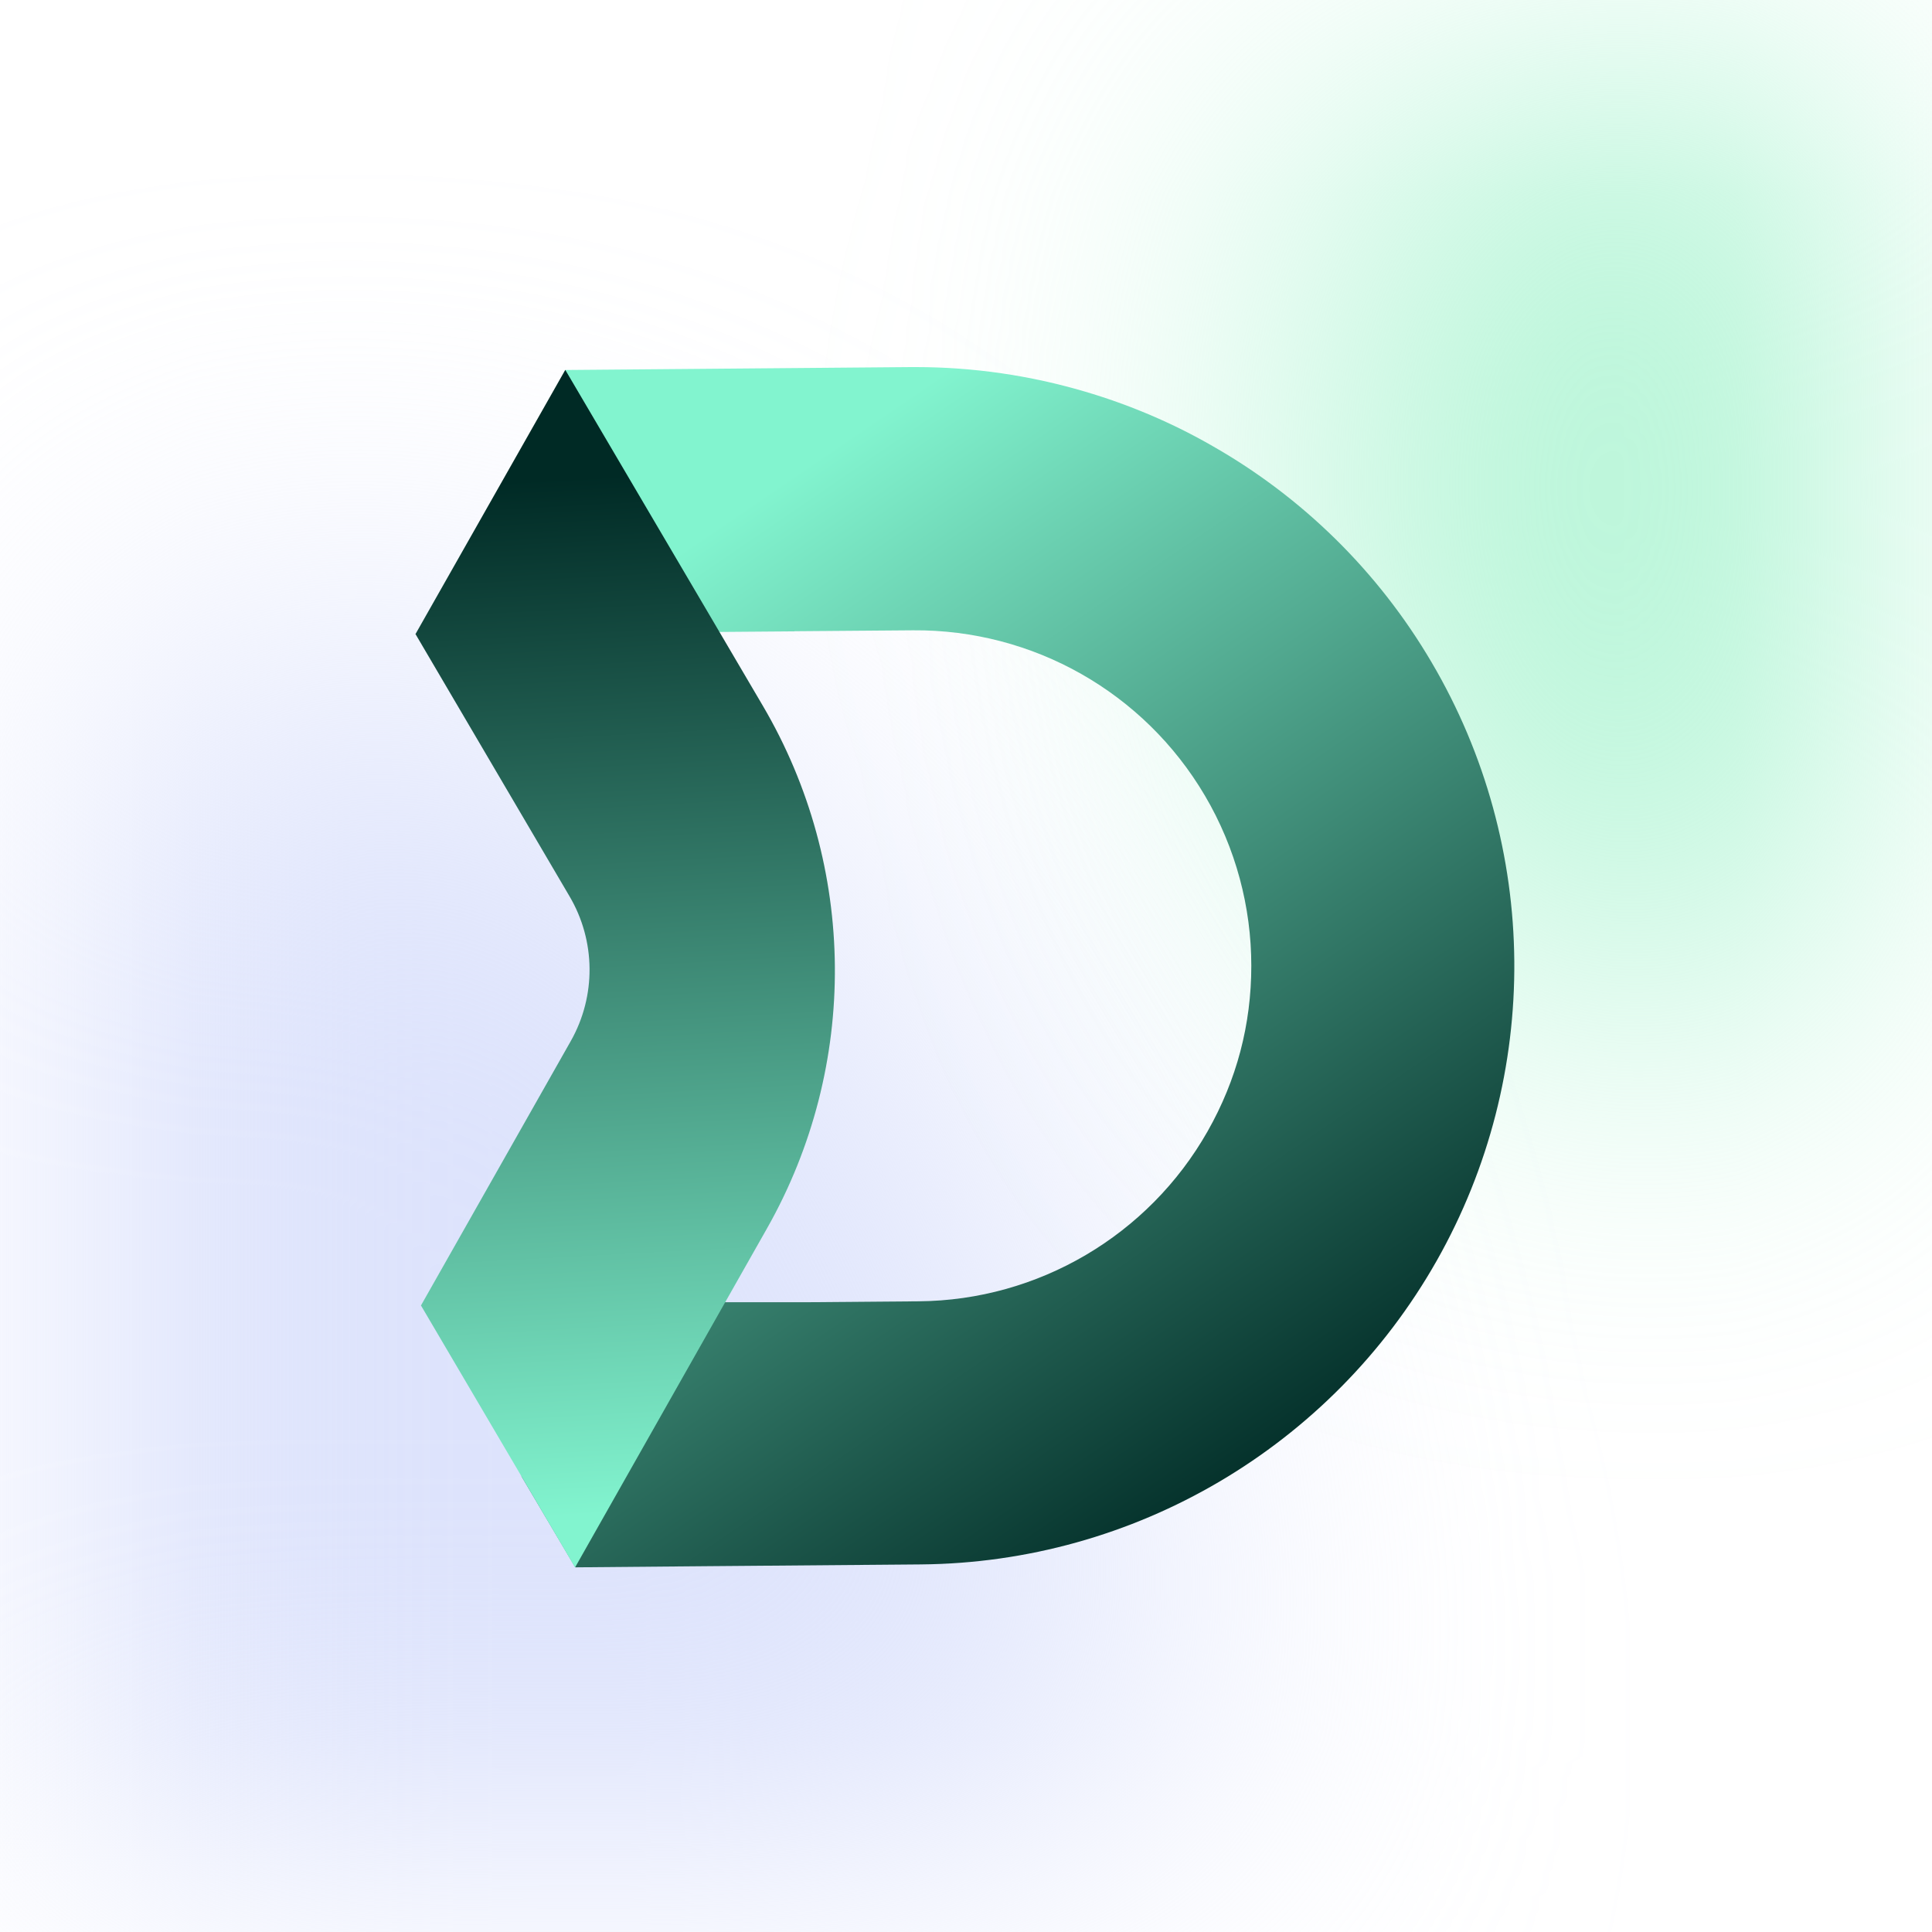
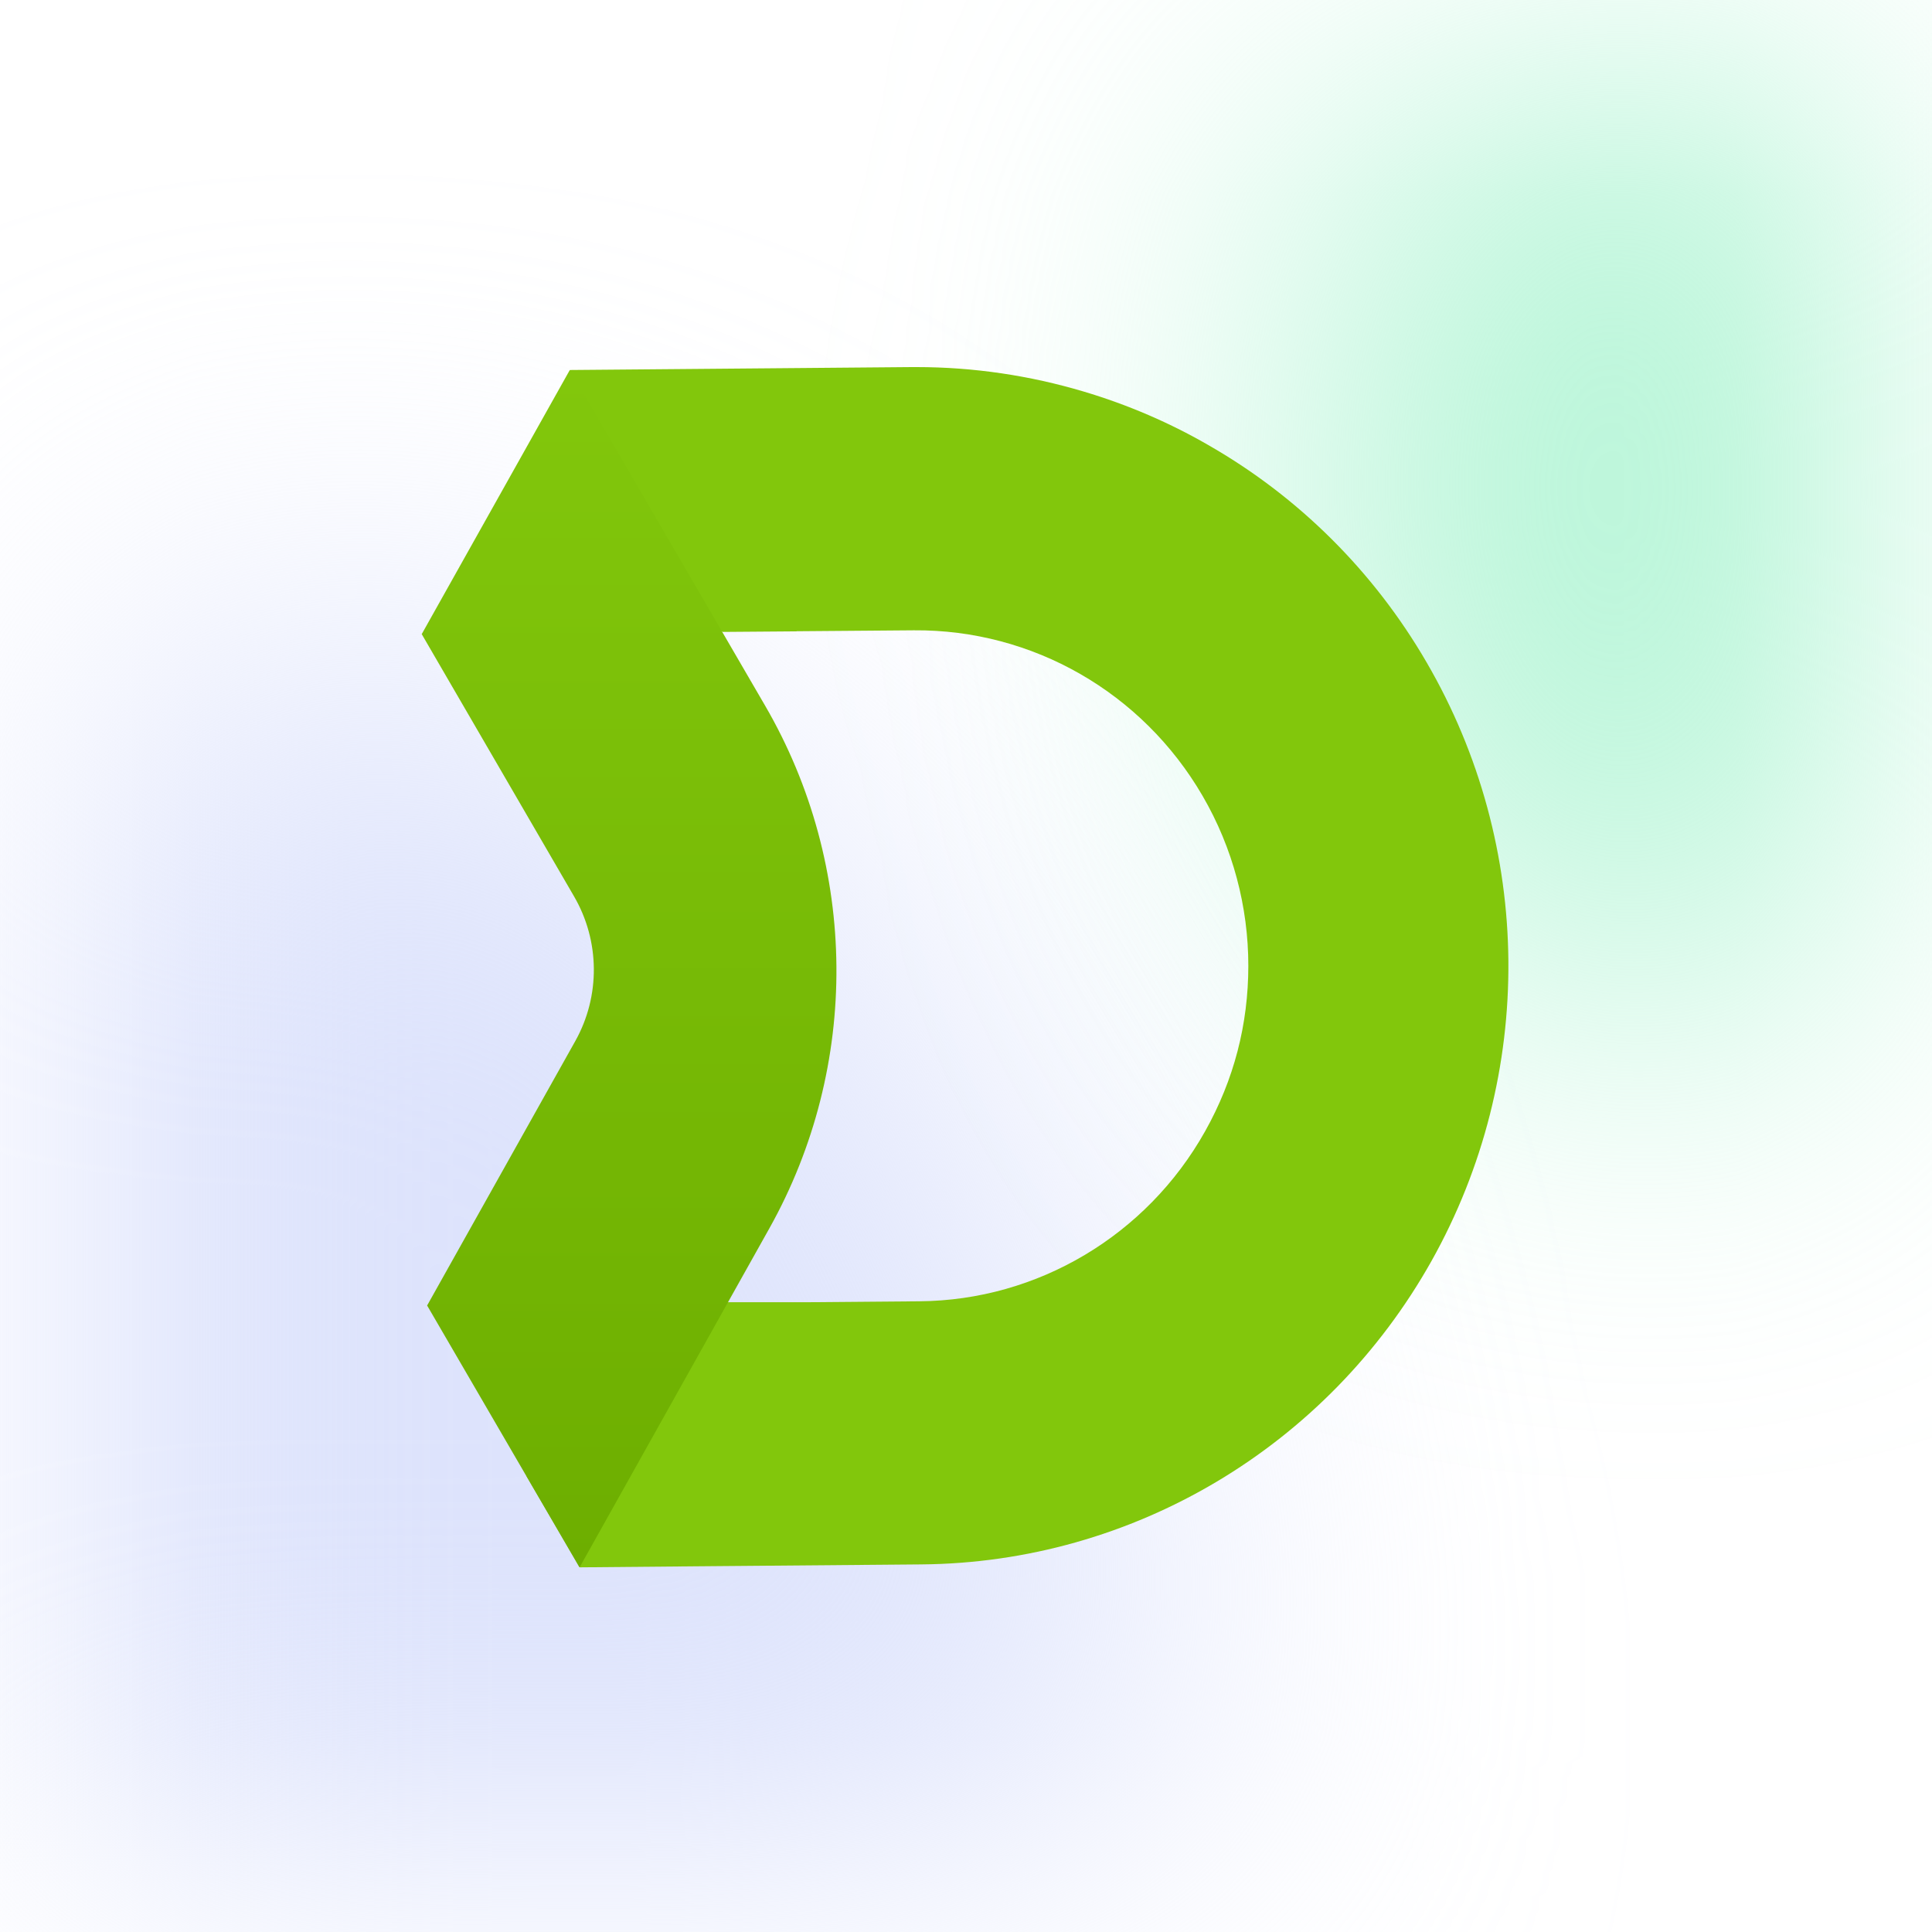
<svg xmlns="http://www.w3.org/2000/svg" width="800" height="800" viewBox="0 0 800 800" fill="none">
  <g clip-path="url(#clip0_1741_45986)">
    <rect width="800" height="800" fill="white" />
    <g filter="url(#filter0_f_1741_45986)">
      <ellipse cx="252.81" cy="363.657" rx="252.81" ry="363.657" transform="matrix(0.801069 -0.598572 0.473035 0.881044 -167.24 451.538)" fill="#DDE3FC" />
    </g>
    <g filter="url(#filter1_f_1741_45986)">
      <ellipse cx="181.048" cy="287.719" rx="181.048" ry="287.719" transform="matrix(0.906137 0.422985 -0.318002 0.94809 654.991 -209)" fill="#A7F3CF" fill-opacity="0.85" />
    </g>
-     <path d="M328.985 261.383L378.082 260.997C427.758 260.612 473.768 286.704 498.944 329.483C511.725 351.186 518.139 375.59 518.139 399.897C518.139 424.205 512.111 447.162 500.053 468.431C475.601 511.547 429.928 538.459 380.349 538.845L333.277 539.231H223.846L215.936 611.333L238.218 649L293.44 648.518L381.217 647.794C469.766 647.071 551.224 599.083 594.872 522.109C638.519 445.088 637.699 350.559 592.798 274.26C570.564 236.401 539.071 205.775 502.176 184.747C485.536 175.15 467.691 167.578 449.172 162.128C426.745 155.521 403.209 152 379.24 152H377.166L234.119 153.206L208.364 221.401L243.523 261.432H297.781L297.925 261.673L328.551 261.432H328.985V261.383Z" fill="url(#paint0_linear_1741_45986)" />
-     <path d="M315.819 292.154C355.029 358.806 355.704 441.374 317.603 508.654L300.145 539.472L238.17 648.952H238.074L174.267 540.485H174.363L236.338 431.102C246.9 412.437 246.707 389.576 235.807 371.105L172.096 262.638H172L234.071 153.158L297.878 261.625L315.819 292.154Z" fill="url(#paint1_linear_1741_45986)" />
+     <g transform="translate(174.5808 152) scale(15.53125)">
+       <path d="M9.998 7.043L13.124 7.018C16.287 6.993 19.216 8.673 20.819 11.428C21.633 12.825 22.041 14.396 22.041 15.961C22.041 17.526 21.657 19.004 20.889 20.374C19.333 23.15 16.425 24.883 13.268 24.907L10.271 24.932H3.304L2.8 29.575L4.219 32L7.735 31.969L13.323 31.922C18.961 31.876 24.147 28.786 26.926 23.83C29.705 18.871 29.653 12.784 26.794 7.872C25.379 5.434 23.373 3.462 21.024 2.108C19.965 1.491 18.829 1.003 17.65 0.652C16.222 0.227 14.724 0 13.197 0H13.066L3.958 0.078L2.318 4.469L4.557 7.046H8.011L8.02 7.061L9.97 7.046H9.998V7.043Z" fill="#82C70C" />
+       <path d="M9.157 9.025C11.653 13.317 11.696 18.633 9.27 22.965L8.159 24.949L4.213 31.998H4.207L0.144 25.014H0.15L4.096 17.971C4.769 16.77 4.756 15.298 4.062 14.108L0.006 7.125H0L3.952 0.076L8.014 7.059L9.157 9.025Z" fill="url(#paint0_linear_8858_10650)" />
+     </g>
  </g>
  <defs>
+     <linearGradient id="paint0_linear_8858_10650" x1="5.53" y1="0.076" x2="5.53" y2="31.998" gradientUnits="userSpaceOnUse">
+       <stop stop-color="#82C70C" />
+       <stop offset="1" stop-color="#6DAE00" />
+     </linearGradient>
    <filter id="filter0_f_1741_45986" x="-419.685" y="-95.073" width="1253.97" height="1431.37" filterUnits="userSpaceOnUse" color-interpolation-filters="sRGB">
      <feFlood flood-opacity="0" result="BackgroundImageFix" />
      <feBlend mode="normal" in="SourceGraphic" in2="BackgroundImageFix" result="shape" />
      <feGaussianBlur stdDeviation="180.632" result="effect1_foregroundBlur_1741_45986" />
    </filter>
    <filter id="filter1_f_1741_45986" x="77.408" y="-605.301" width="1300.28" height="1491.33" filterUnits="userSpaceOnUse" color-interpolation-filters="sRGB">
      <feFlood flood-opacity="0" result="BackgroundImageFix" />
      <feBlend mode="normal" in="SourceGraphic" in2="BackgroundImageFix" result="shape" />
      <feGaussianBlur stdDeviation="231.132" result="effect1_foregroundBlur_1741_45986" />
    </filter>
-     <linearGradient id="paint0_linear_1741_45986" x1="525.566" y1="622.474" x2="264.792" y2="240.018" gradientUnits="userSpaceOnUse">
-       <stop stop-color="#002A25" />
-       <stop offset="1" stop-color="#82F4CF" />
-     </linearGradient>
-     <linearGradient id="paint1_linear_1741_45986" x1="245.356" y1="197.384" x2="268.555" y2="626.188" gradientUnits="userSpaceOnUse">
-       <stop stop-color="#002A25" />
-       <stop offset="1" stop-color="#82F4CF" />
-     </linearGradient>
    <clipPath id="clip0_1741_45986">
      <rect width="800" height="800" fill="white" />
    </clipPath>
  </defs>
</svg>
